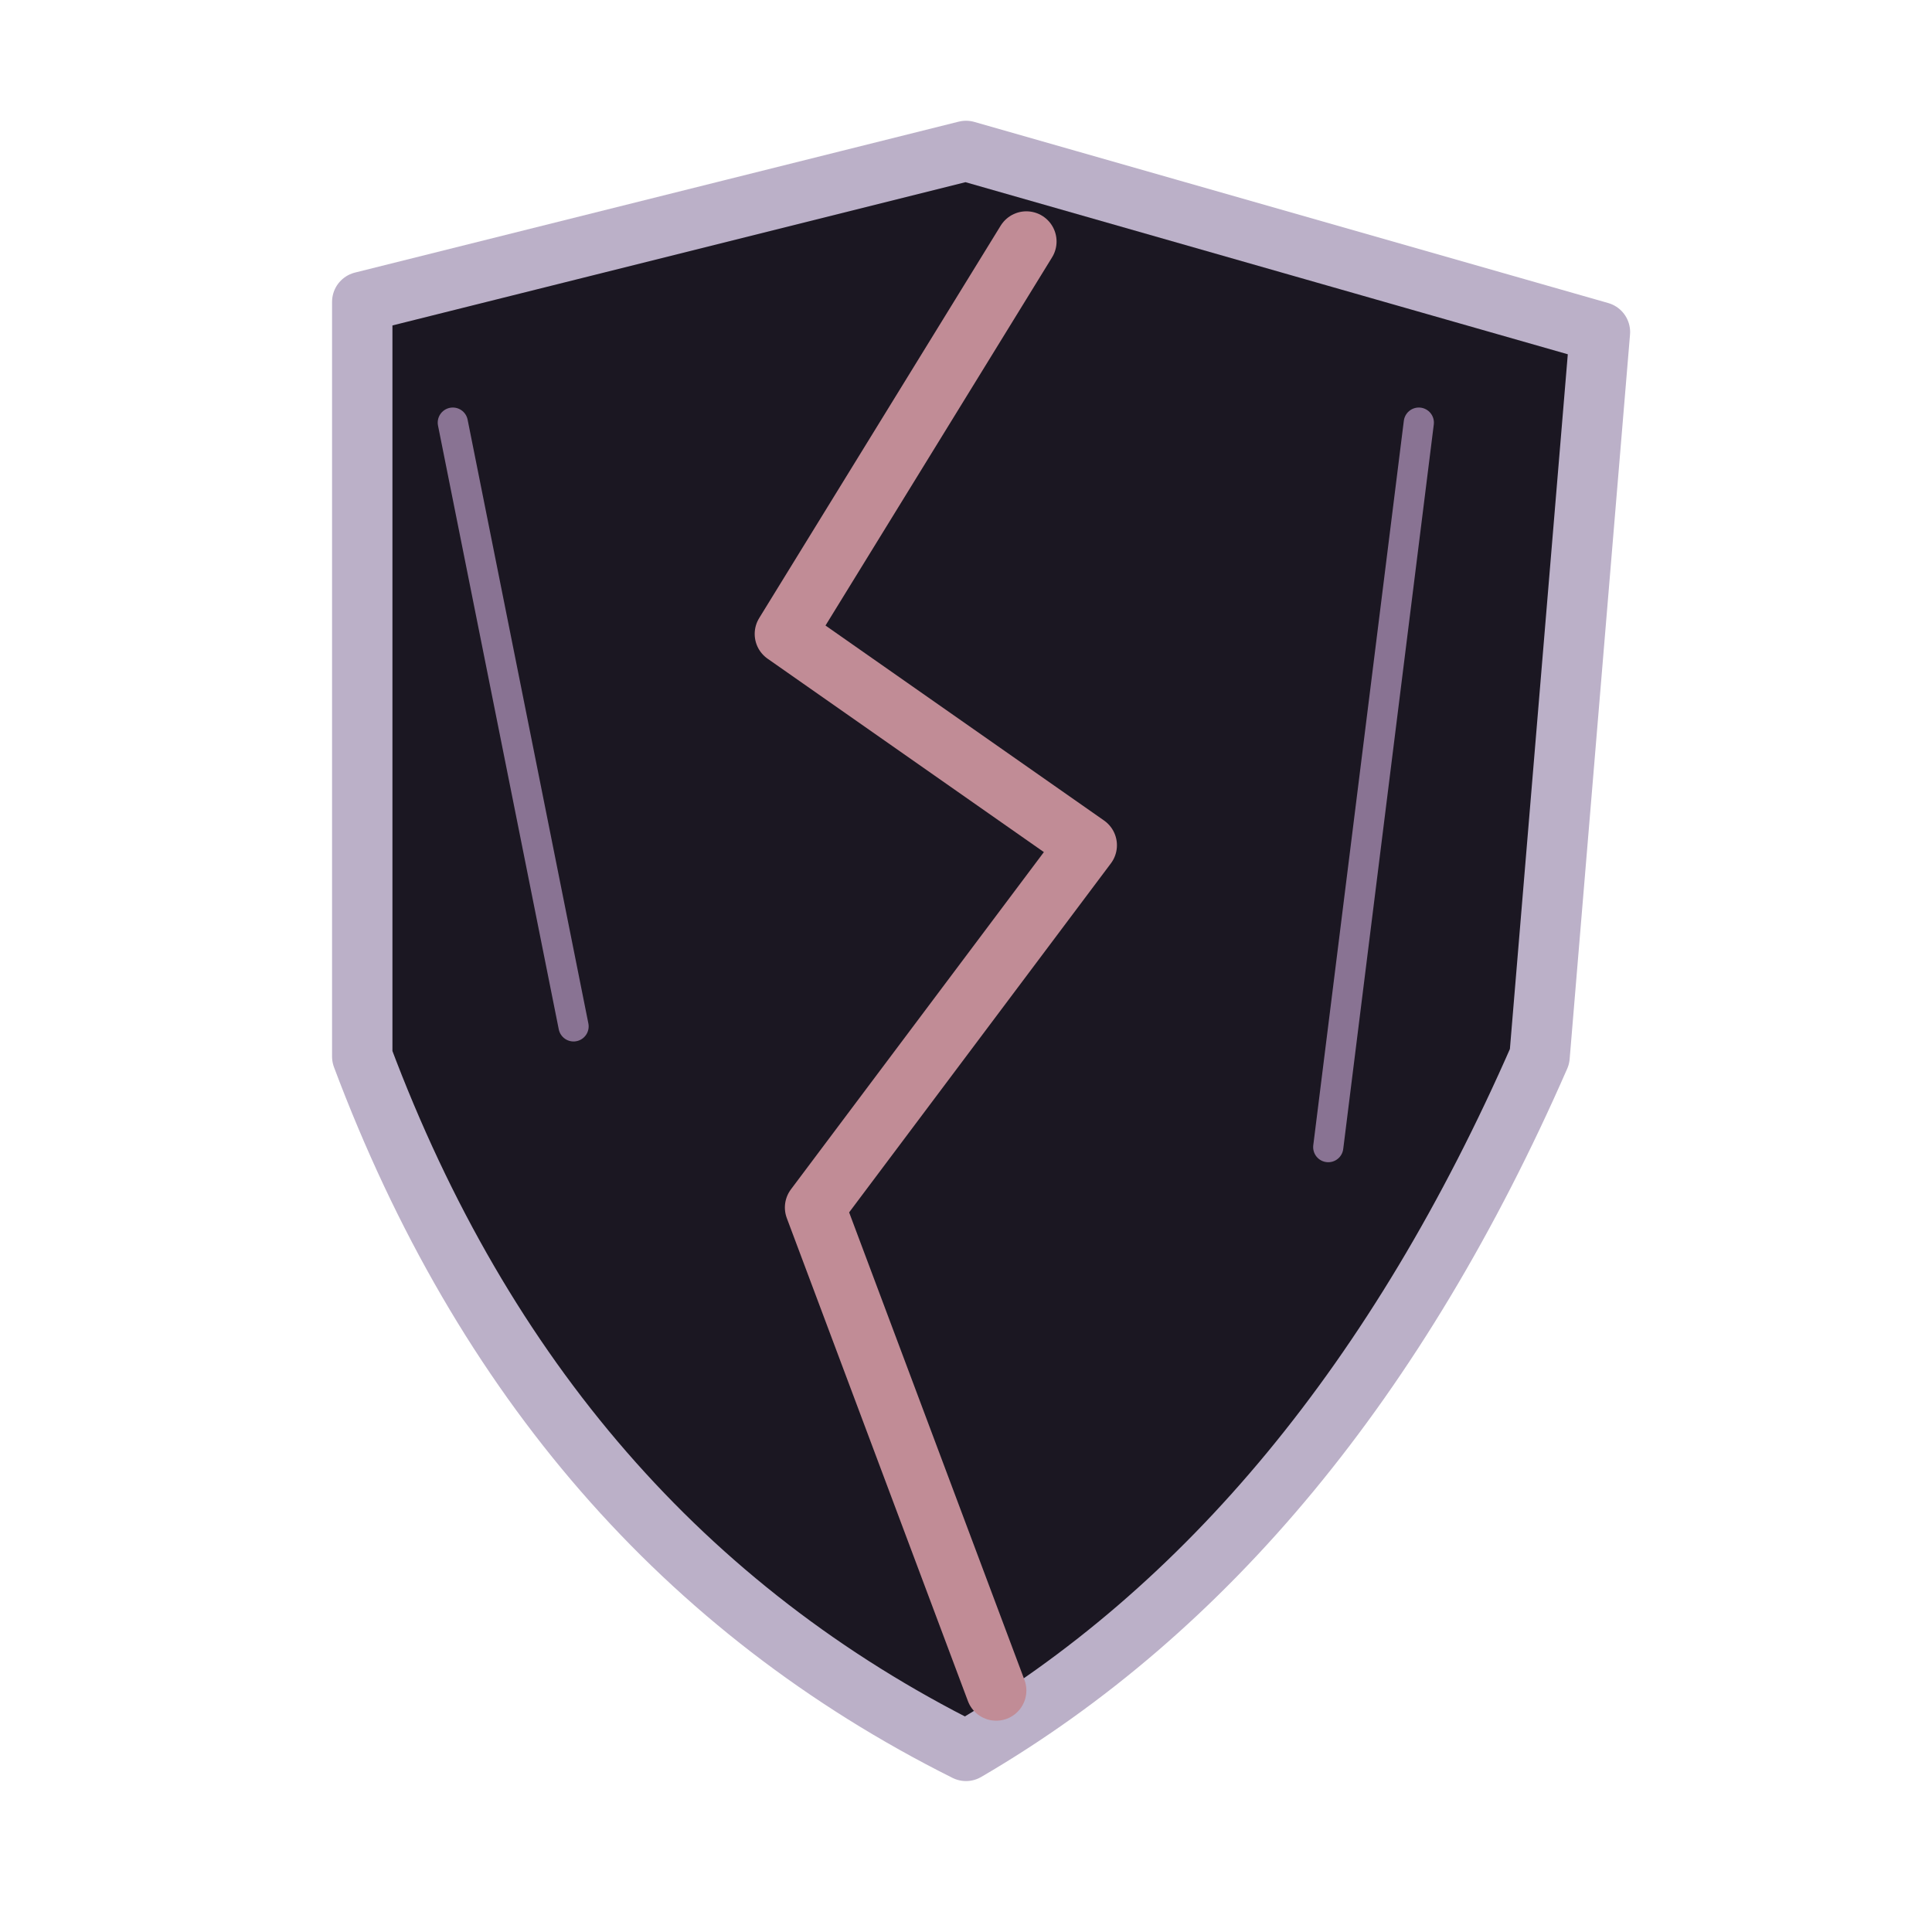
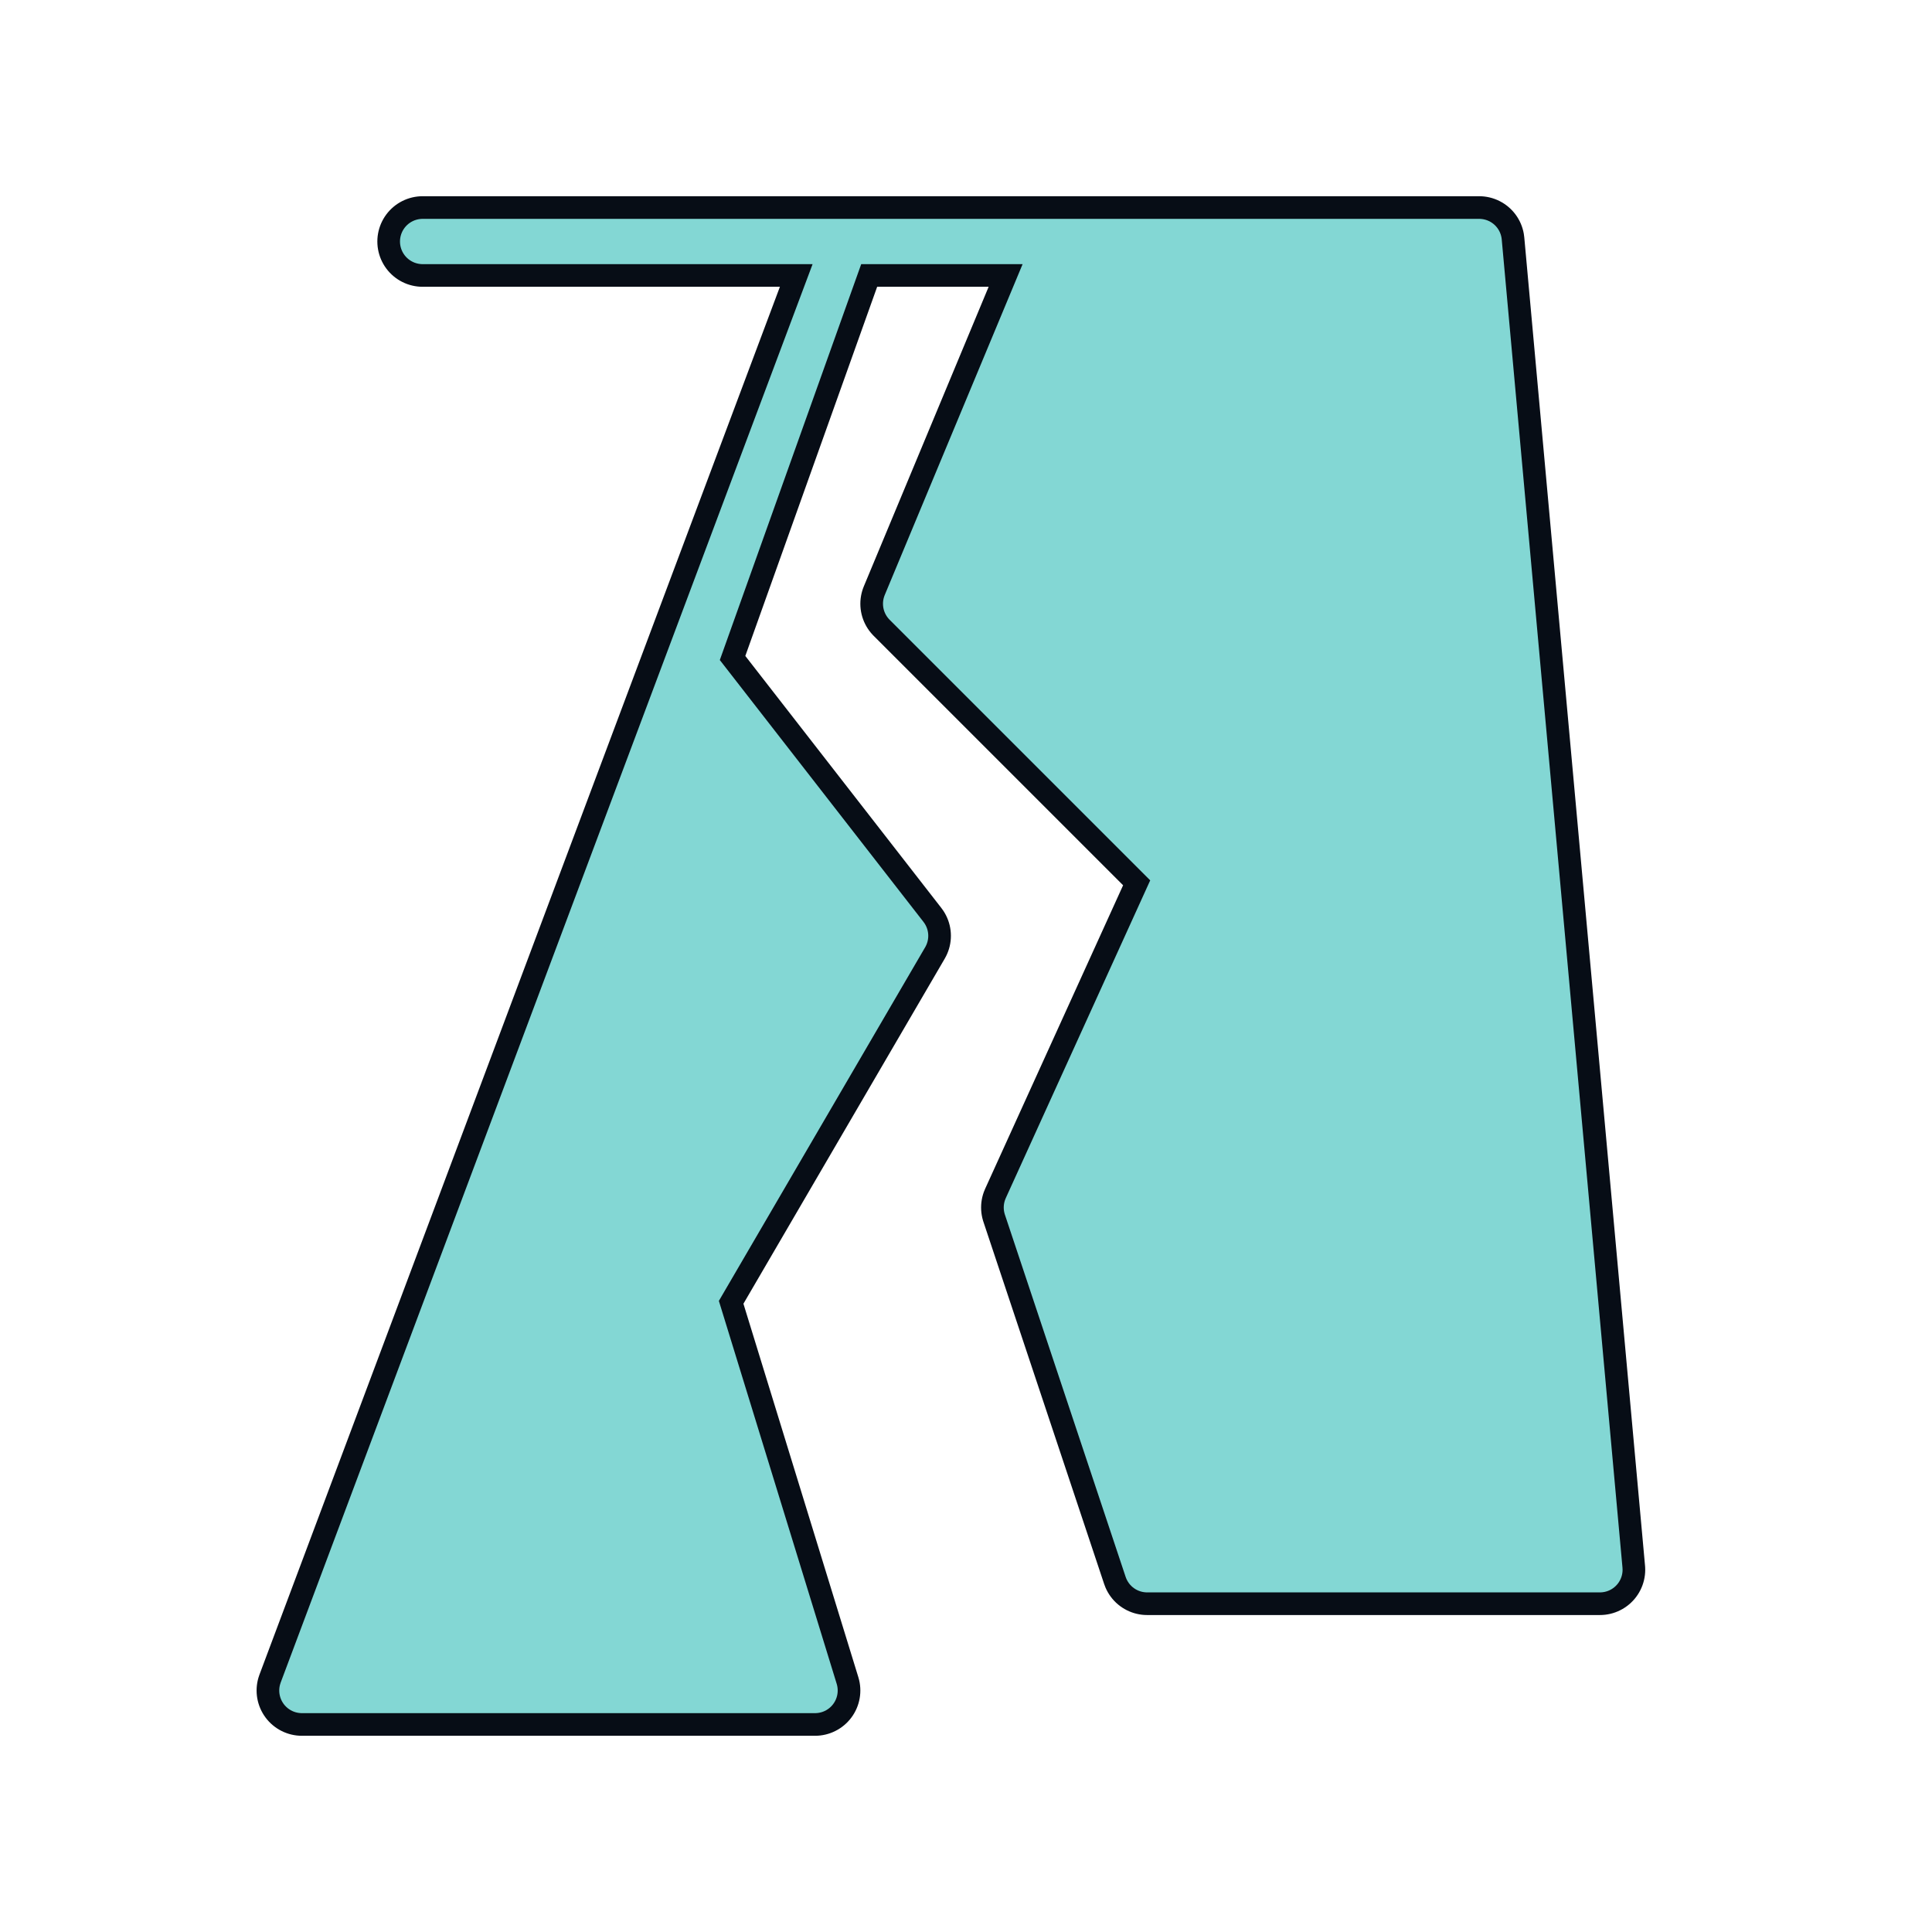
- <svg xmlns="http://www.w3.org/2000/svg" width="40" height="40" preserveAspectRatio="none" viewBox="0 0 64 64">
-   <path d="M12 10 L32 5 L53 11 L51 35 Q44 51 32 58 Q18 51 12 35 Z" fill="#1b1722" stroke="#bbb0c8" stroke-width="2" stroke-linejoin="round" stroke-linecap="round" />
-   <path d="M34 8L26 21L36 28L27 40L33 56" fill="none" stroke="#c18c96" stroke-width="2" stroke-linejoin="round" stroke-linecap="round" />
-   <path d="M15 14L19 34 M47 14L44 38" fill="none" stroke="#897393" stroke-width="1" stroke-linejoin="round" stroke-linecap="round" />
+ <svg xmlns="http://www.w3.org/2000/svg" width="40" height="40" viewBox="0 0 64 64">
+   <g fill="#83d7d4" stroke="#070d16" stroke-width="3" stroke-linejoin="round" stroke-linecap="round">
+     <path d="M14 8H49L53 52H38L34 40L39 29L30 20L35 8M28 8L23 22L30 31L23 43L27 56H10Z" />
+   </g>
+   <g fill="#83d7d4" stroke="#83d7d4" stroke-width="1.5" stroke-linejoin="round" stroke-linecap="round">
+     <path d="M14 8H49L53 52H38L34 40L39 29L30 20L35 8M28 8L23 22L30 31L23 43L27 56H10Z" />
+   </g>
</svg>
